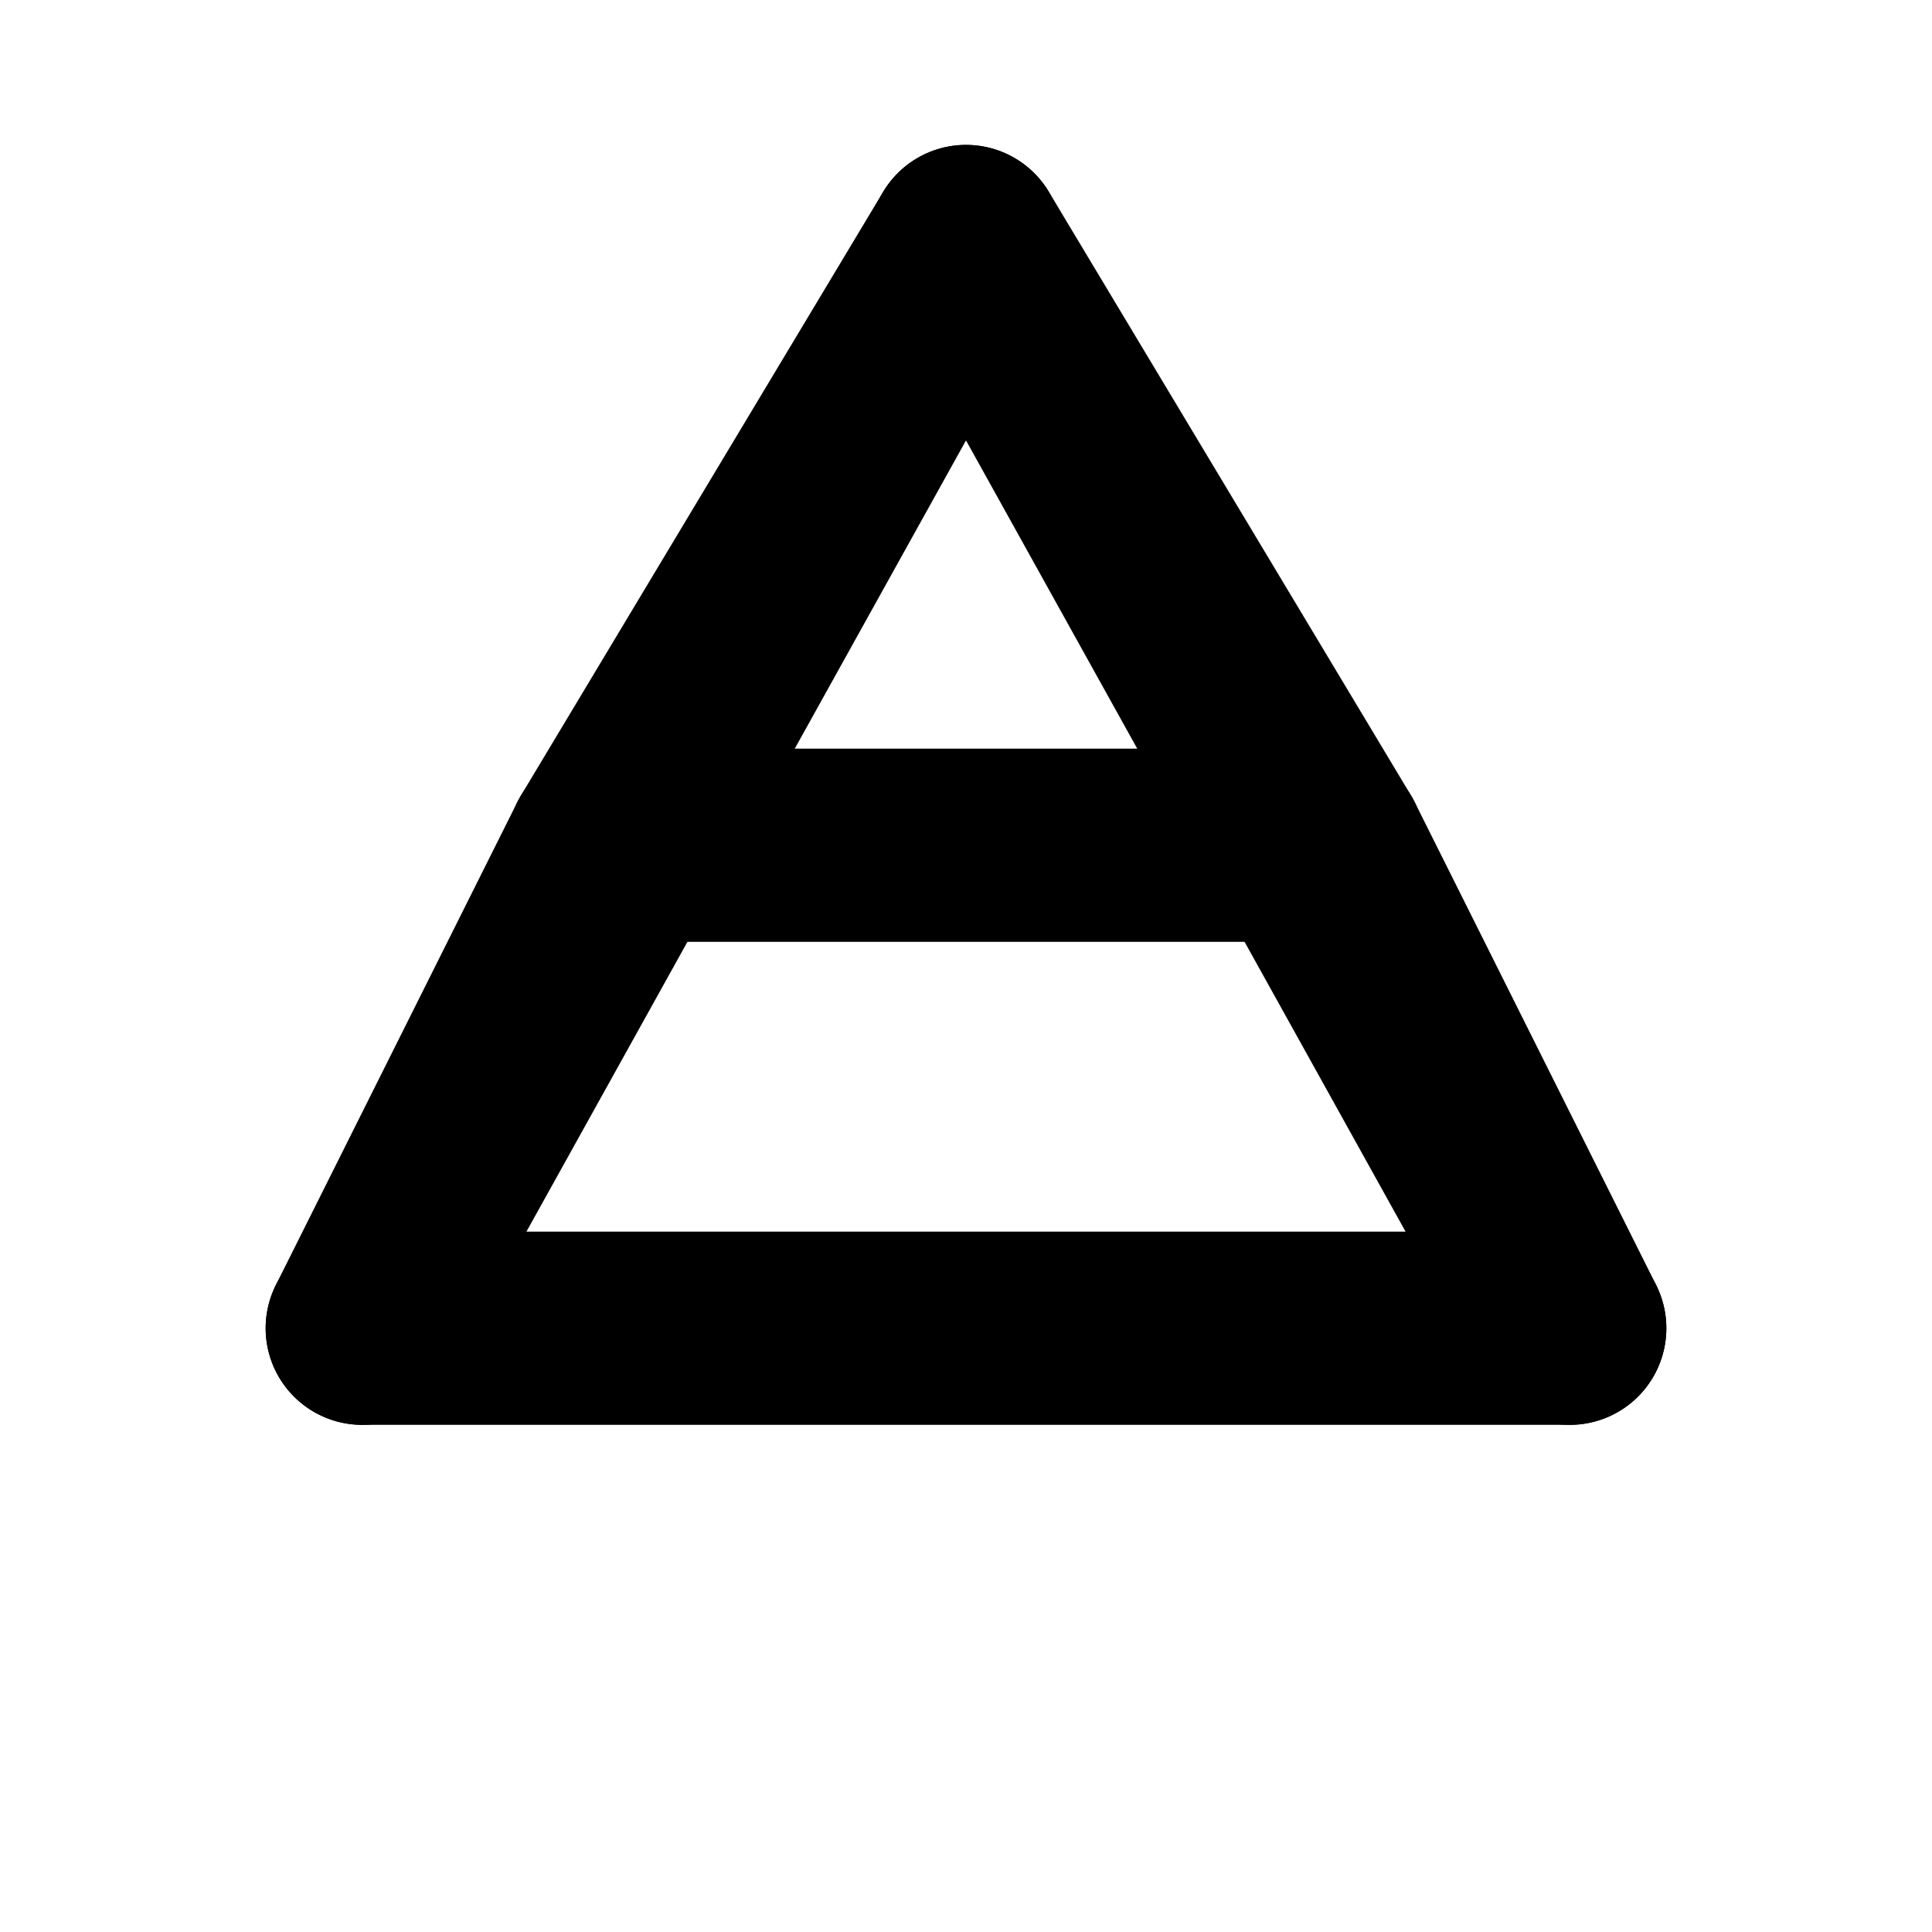
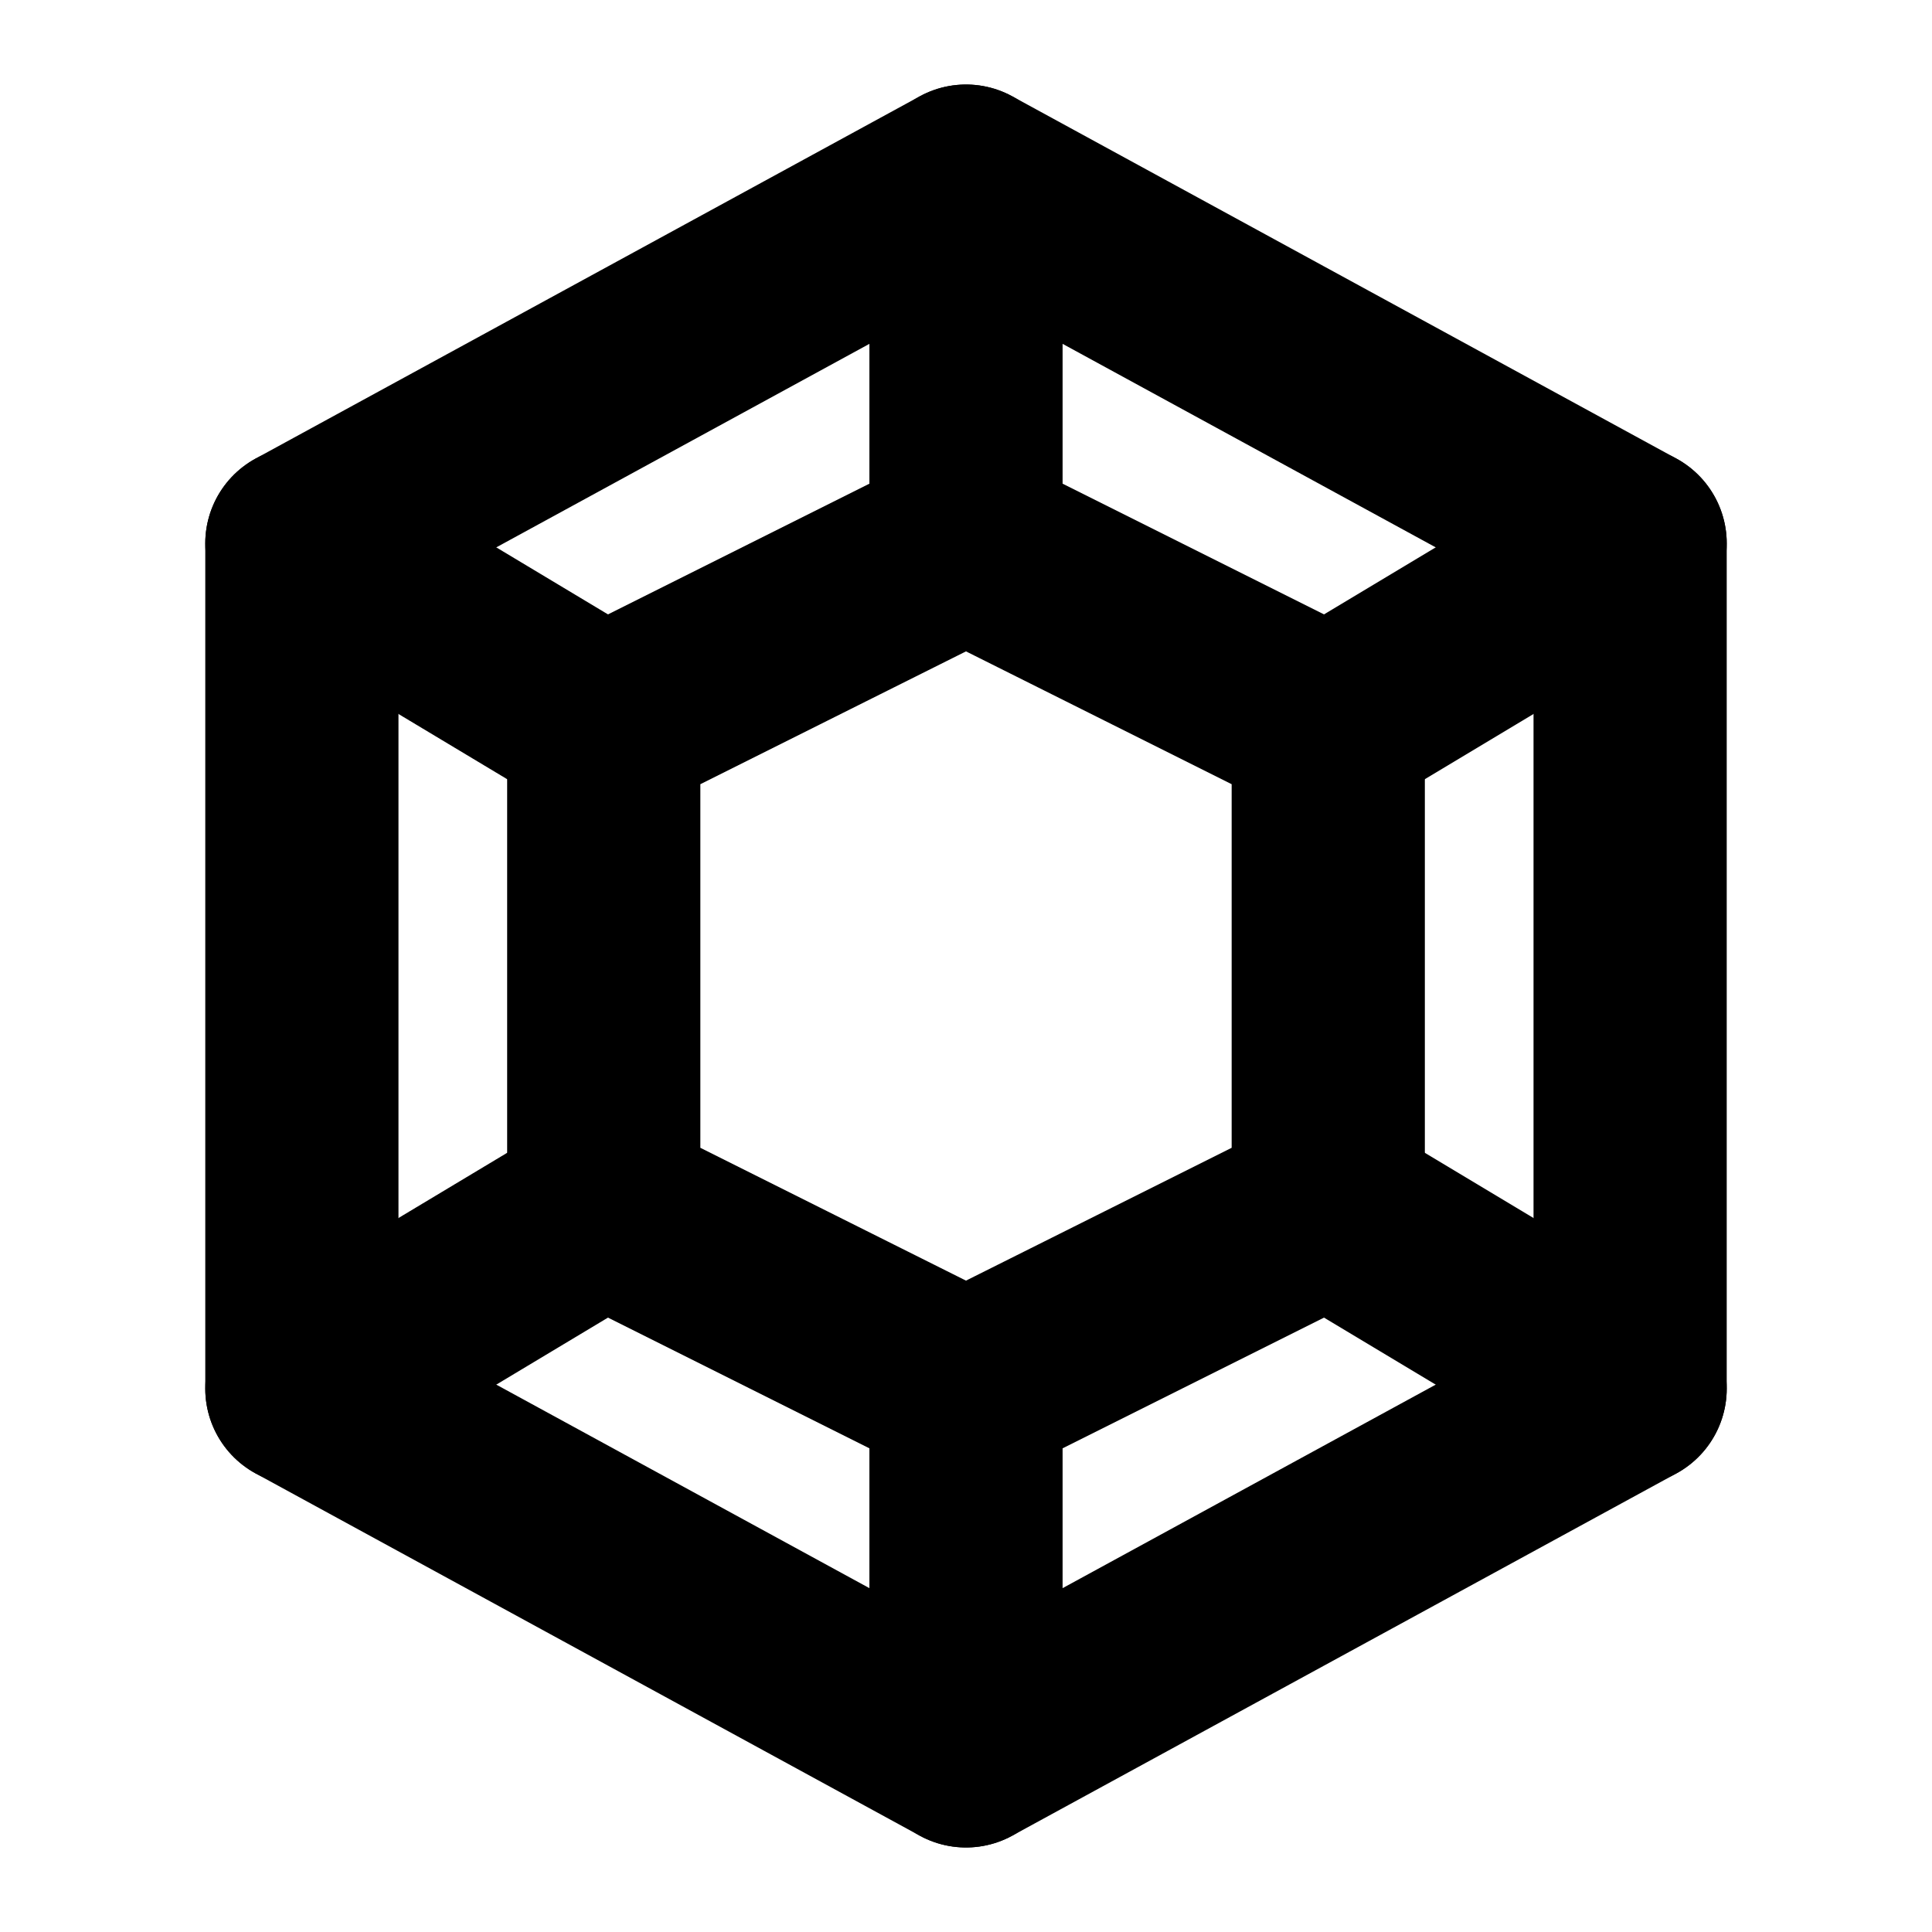
<svg xmlns="http://www.w3.org/2000/svg" viewBox="0 0 16 16" width="16" height="16">
  <g fill="none" stroke="currentColor" stroke-width="1.6" stroke-linecap="round" stroke-linejoin="round">
-     <path d="M8 2 L13 11 L3 11 Z" />
-     <path d="M8 2 L11 7 L5 7 Z" />
-     <path d="M5 7 L3 11" />
-     <path d="M11 7 L13 11" />
+     <polygon points="8 1.5 13.5 4.5 13.5 11.5 8 14.5 2.5 11.5 2.5 4.5" />
+     <polygon points="8 4.5 11 6 11 10 8 11.5 5 10 5 6" />
+     <line x1="8" y1="1.5" x2="8" y2="4.5" />
+     <line x1="13.5" y1="4.5" x2="11" y2="6" />
+     <line x1="13.5" y1="11.5" x2="11" y2="10" />
+     <line x1="8" y1="14.5" x2="8" y2="11.5" />
+     <line x1="2.5" y1="11.5" x2="5" y2="10" />
+     <line x1="2.5" y1="4.5" x2="5" y2="6" />
  </g>
</svg>
